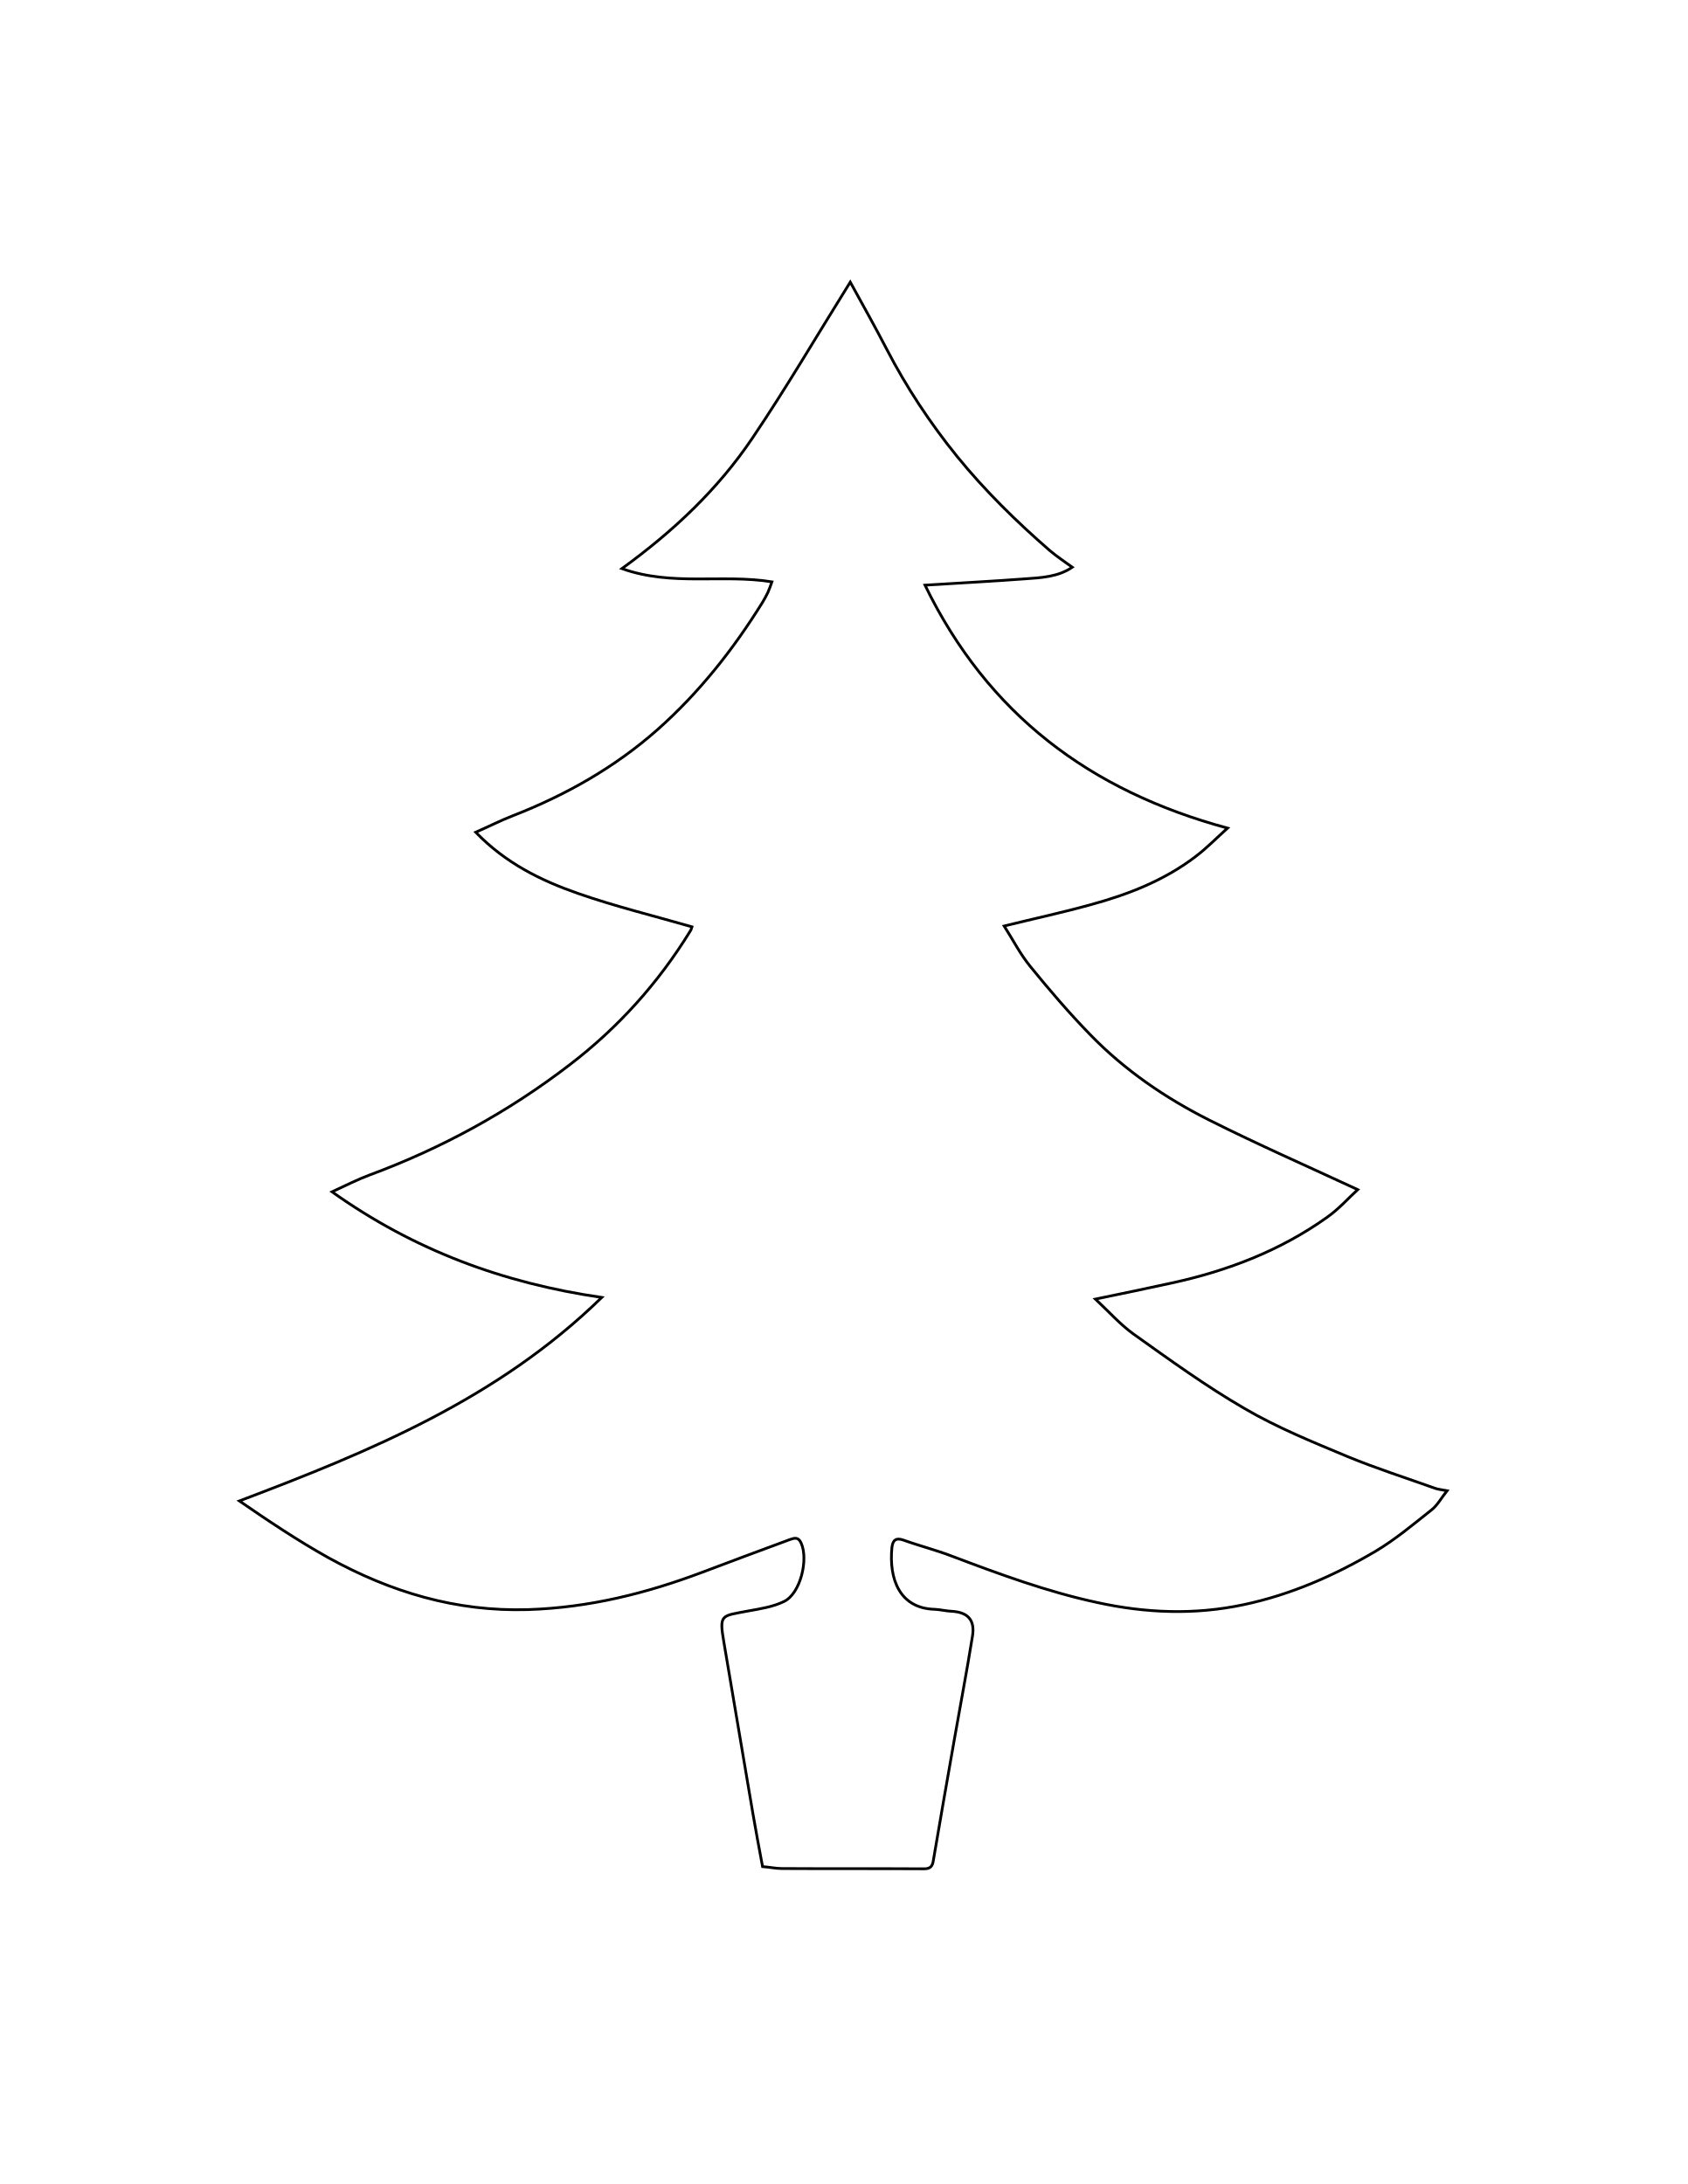
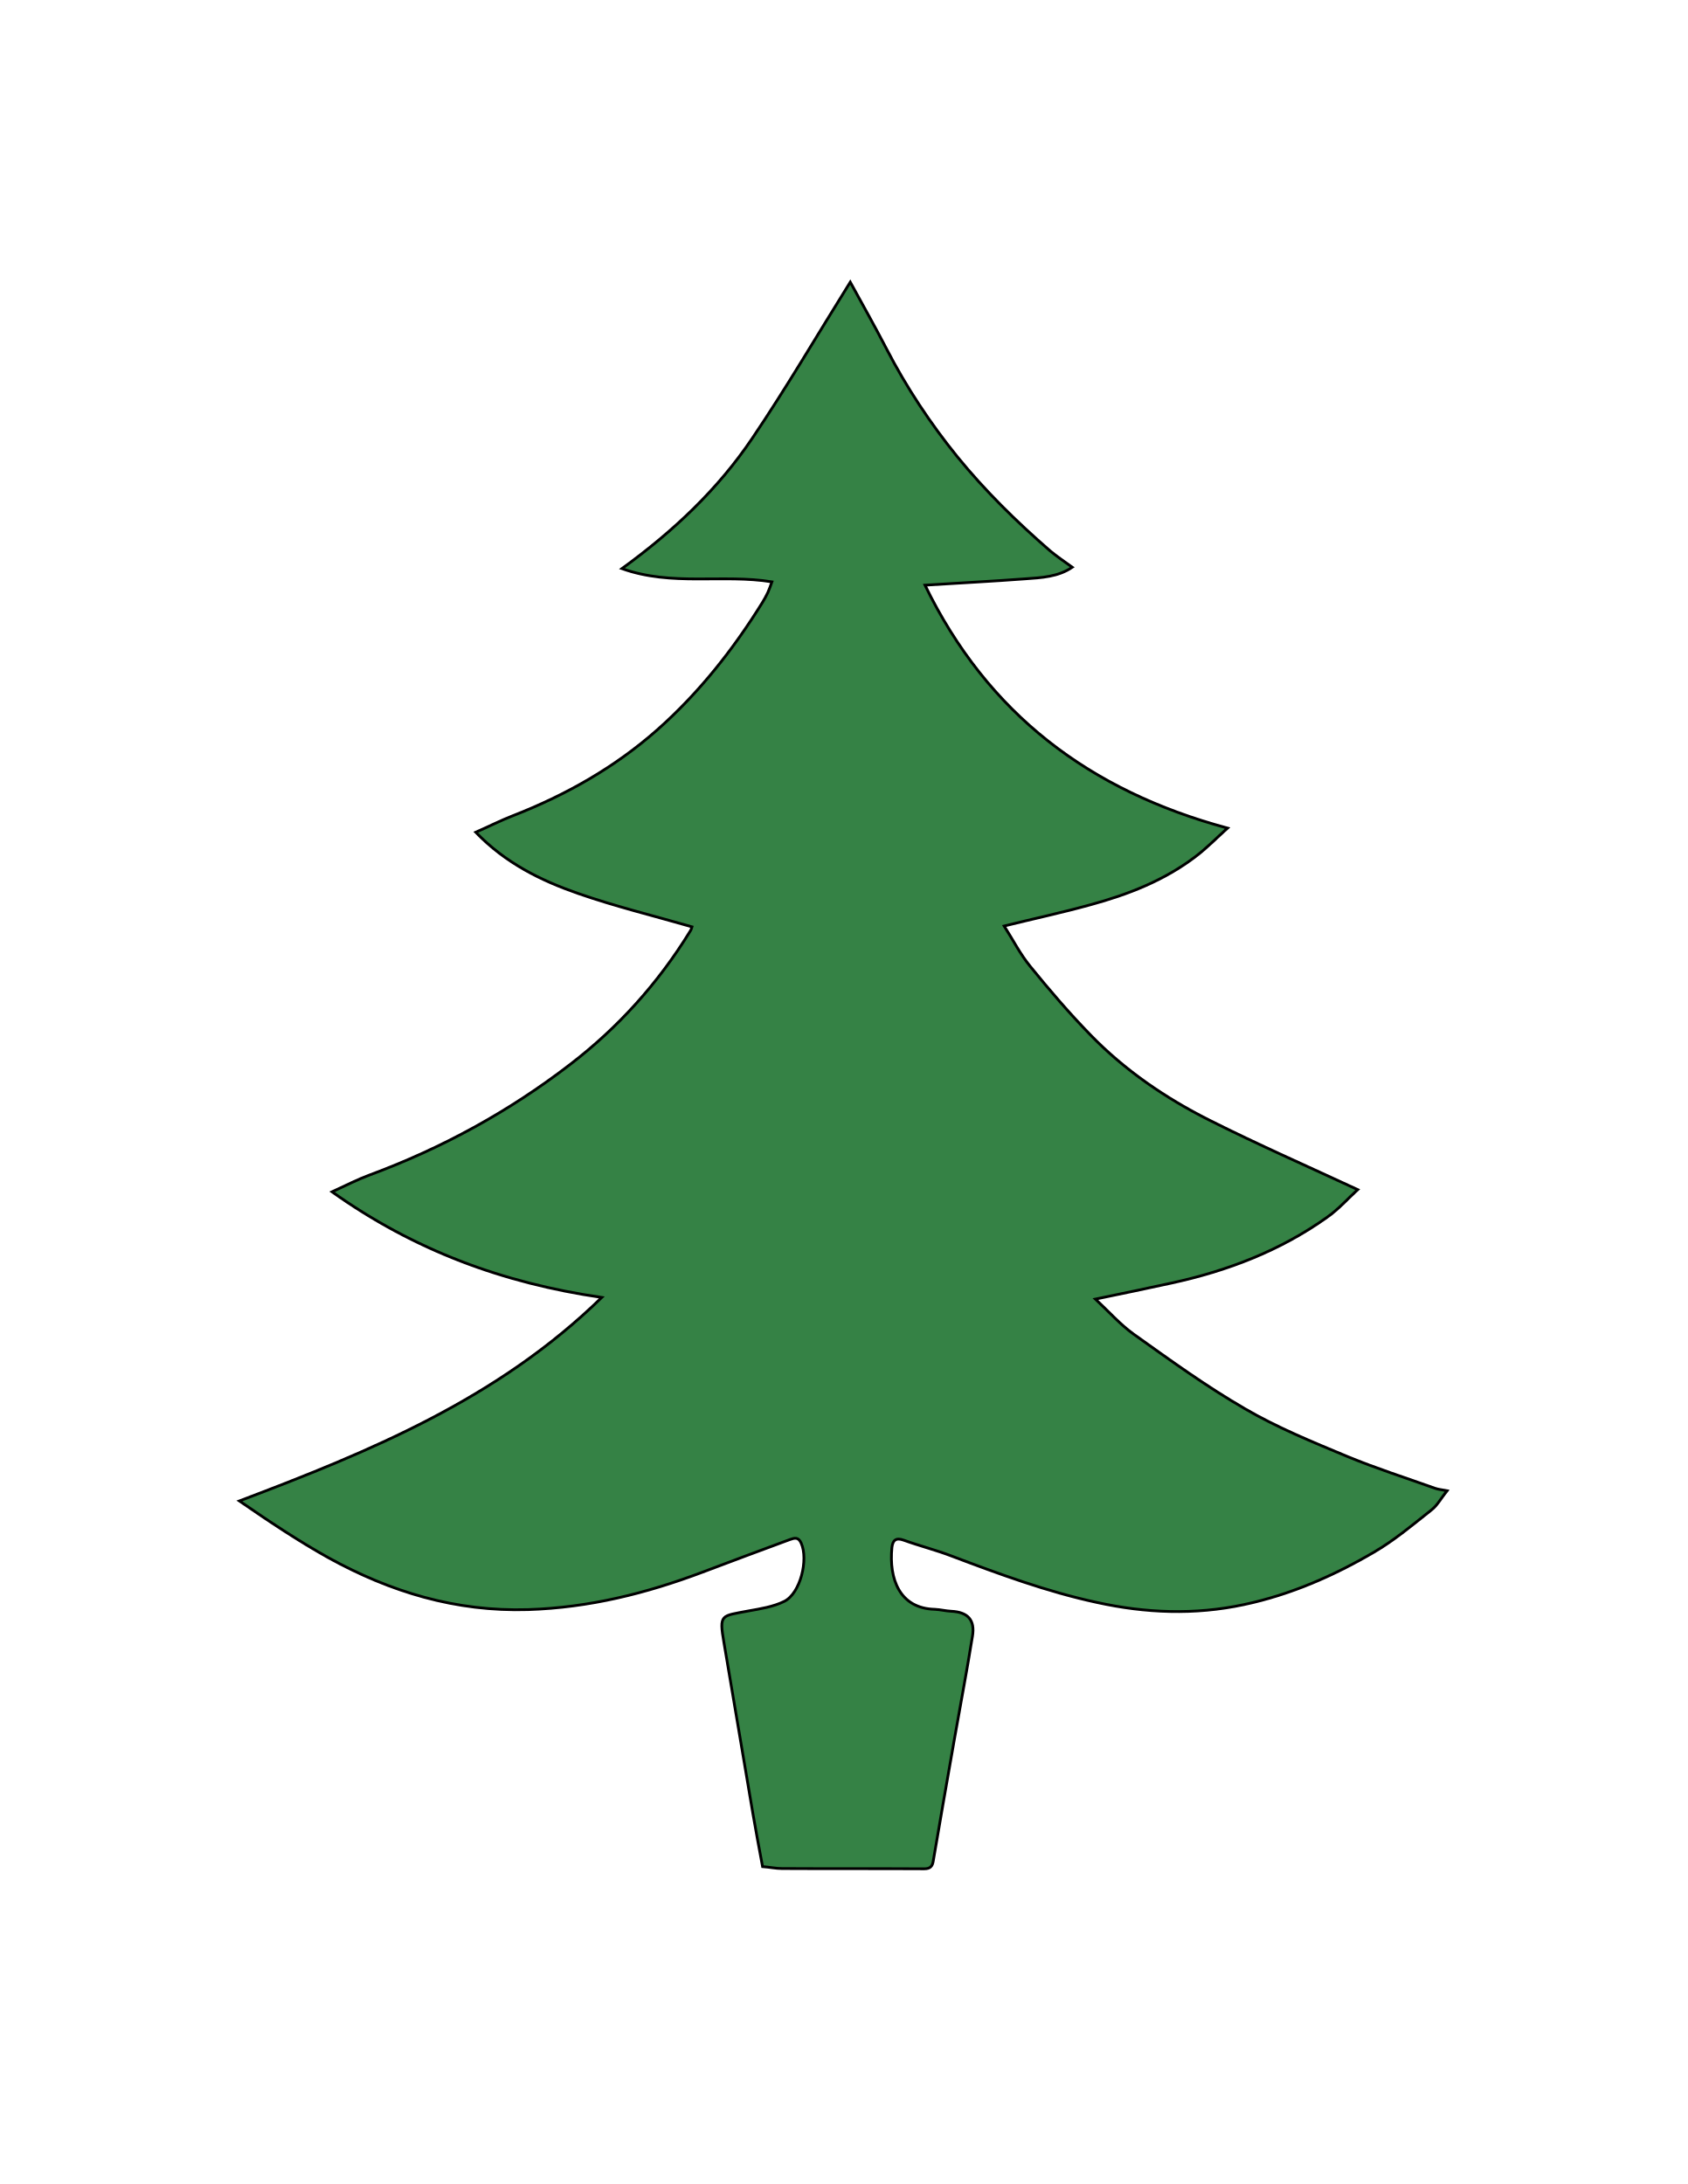
<svg xmlns="http://www.w3.org/2000/svg" version="1.1" id="Layer_1" x="0px" y="0px" viewBox="0 0 612 792" enable-background="new 0 0 612 792" xml:space="preserve">
-   <path fill="none" stroke="#000000" stroke-miterlimit="10" d="M308.3,102.3c4.5,8.2,9,16.2,13.2,24.3c7.2,13.9,15.8,26.9,25.6,39  c10.1,12.4,21.5,23.6,33.6,34.1c2.5,2.1,5.2,3.9,8.1,6c-5.1,3.5-11.2,3.8-17,4.2c-11.9,0.9-23.7,1.5-36.4,2.3  c22.7,46.7,59.7,74.6,109.7,88.1c-4.2,3.8-7.7,7.4-11.7,10.4c-11.3,8.6-24.4,13.7-38,17.4c-10.1,2.8-20.3,5-31.3,7.7  c3.2,5,5.8,10.2,9.5,14.7c6.9,8.5,14.1,16.9,21.7,24.7c12.5,12.9,27.3,23,43.2,31c17.5,8.8,35.5,16.7,53.8,25.2  c-3.4,3.1-6.9,7.1-11.2,10.1c-17,12.1-36.1,19.4-56.4,23.8c-8.7,1.9-17.3,3.7-27.5,5.8c5,4.7,9,9.2,13.7,12.6  c13.2,9.4,26.4,19,40.4,27.1c11.8,6.9,24.6,12.1,37.3,17.4c10.4,4.3,21.1,7.7,31.7,11.5c1.1,0.4,2.3,0.5,4.4,0.9  c-2.1,2.6-3.5,5.3-5.7,7c-6.7,5.3-13.2,10.8-20.5,15.1c-14.8,8.7-30.5,15.6-47.5,19.2c-17.8,3.8-35.6,3.1-53.3-0.8  c-18.1-3.9-35.4-10.3-52.6-16.8c-5.7-2.2-11.7-3.7-17.5-5.8c-2.8-1-3.9,0.1-4.2,2.7c-1.1,11.3,2.7,22.1,15.6,22.4  c2,0.1,3.9,0.6,5.9,0.7c6,0.3,8.7,3.1,7.7,9.1c-2,12.5-4.4,25-6.6,37.6c-2.6,14.6-5.1,29.2-7.6,43.8c-0.3,2-1.1,2.9-3.3,2.9  c-17.2-0.1-34.4,0-51.6-0.1c-2.2,0-4.4-0.5-7-0.7c-1.2-6.4-2.4-12.8-3.5-19.2c-3.5-20.7-7-41.3-10.5-62c-1.8-10.5-1-9.6,8.8-11.5  c4.4-0.8,9.1-1.5,13.1-3.5c5.8-2.9,8.8-15.1,6.1-21.1c-1-2.3-2.4-1.9-4.1-1.3c-10.5,3.9-21.1,7.8-31.6,11.8  c-20.4,7.7-41.2,12.9-63.3,13.6c-26.3,0.8-49.9-6.4-72.4-18.8c-11.1-6.2-21.7-13.3-32.3-20.6c47.5-18,93.7-37,131.4-73.8  c-35.8-5.2-68-17.1-97.8-38.3c5.2-2.4,9.3-4.5,13.6-6.1c26.2-9.7,50.5-23,72.6-40c17.5-13.4,32.1-29.6,43.7-48.5  c0.3-0.4,0.4-0.9,0.6-1.5c-13.9-4-27.8-7.4-41.3-12.1c-13.5-4.7-26.3-11-37.1-22.2c4.8-2.1,9.1-4.3,13.5-6  c19.2-7.5,36.9-17.5,52.4-31.2c15.1-13.4,27.5-29.1,38.1-46.2c0.7-1.1,1.3-2.3,1.9-3.5c0.5-1.2,1-2.4,1.5-3.9  c-17.9-2.9-36.2,1.7-54.4-4.8c18.9-13.7,34.9-28.9,47.3-47.3C285.1,140.7,296.2,121.7,308.3,102.3z" />
+   <path fill="#358245" stroke="#000000" stroke-miterlimit="10" d="M308.3,102.3c4.5,8.2,9,16.2,13.2,24.3c7.2,13.9,15.8,26.9,25.6,39  c10.1,12.4,21.5,23.6,33.6,34.1c2.5,2.1,5.2,3.9,8.1,6c-5.1,3.5-11.2,3.8-17,4.2c-11.9,0.9-23.7,1.5-36.4,2.3  c22.7,46.7,59.7,74.6,109.7,88.1c-4.2,3.8-7.7,7.4-11.7,10.4c-11.3,8.6-24.4,13.7-38,17.4c-10.1,2.8-20.3,5-31.3,7.7  c3.2,5,5.8,10.2,9.5,14.7c6.9,8.5,14.1,16.9,21.7,24.7c12.5,12.9,27.3,23,43.2,31c17.5,8.8,35.5,16.7,53.8,25.2  c-3.4,3.1-6.9,7.1-11.2,10.1c-17,12.1-36.1,19.4-56.4,23.8c-8.7,1.9-17.3,3.7-27.5,5.8c5,4.7,9,9.2,13.7,12.6  c13.2,9.4,26.4,19,40.4,27.1c11.8,6.9,24.6,12.1,37.3,17.4c10.4,4.3,21.1,7.7,31.7,11.5c1.1,0.4,2.3,0.5,4.4,0.9  c-2.1,2.6-3.5,5.3-5.7,7c-6.7,5.3-13.2,10.8-20.5,15.1c-14.8,8.7-30.5,15.6-47.5,19.2c-17.8,3.8-35.6,3.1-53.3-0.8  c-18.1-3.9-35.4-10.3-52.6-16.8c-5.7-2.2-11.7-3.7-17.5-5.8c-2.8-1-3.9,0.1-4.2,2.7c-1.1,11.3,2.7,22.1,15.6,22.4  c2,0.1,3.9,0.6,5.9,0.7c6,0.3,8.7,3.1,7.7,9.1c-2,12.5-4.4,25-6.6,37.6c-2.6,14.6-5.1,29.2-7.6,43.8c-0.3,2-1.1,2.9-3.3,2.9  c-17.2-0.1-34.4,0-51.6-0.1c-2.2,0-4.4-0.5-7-0.7c-1.2-6.4-2.4-12.8-3.5-19.2c-3.5-20.7-7-41.3-10.5-62c-1.8-10.5-1-9.6,8.8-11.5  c4.4-0.8,9.1-1.5,13.1-3.5c5.8-2.9,8.8-15.1,6.1-21.1c-1-2.3-2.4-1.9-4.1-1.3c-10.5,3.9-21.1,7.8-31.6,11.8  c-20.4,7.7-41.2,12.9-63.3,13.6c-26.3,0.8-49.9-6.4-72.4-18.8c-11.1-6.2-21.7-13.3-32.3-20.6c47.5-18,93.7-37,131.4-73.8  c-35.8-5.2-68-17.1-97.8-38.3c5.2-2.4,9.3-4.5,13.6-6.1c26.2-9.7,50.5-23,72.6-40c17.5-13.4,32.1-29.6,43.7-48.5  c0.3-0.4,0.4-0.9,0.6-1.5c-13.9-4-27.8-7.4-41.3-12.1c-13.5-4.7-26.3-11-37.1-22.2c4.8-2.1,9.1-4.3,13.5-6  c19.2-7.5,36.9-17.5,52.4-31.2c15.1-13.4,27.5-29.1,38.1-46.2c0.7-1.1,1.3-2.3,1.9-3.5c0.5-1.2,1-2.4,1.5-3.9  c-17.9-2.9-36.2,1.7-54.4-4.8c18.9-13.7,34.9-28.9,47.3-47.3C285.1,140.7,296.2,121.7,308.3,102.3z" />
</svg>
